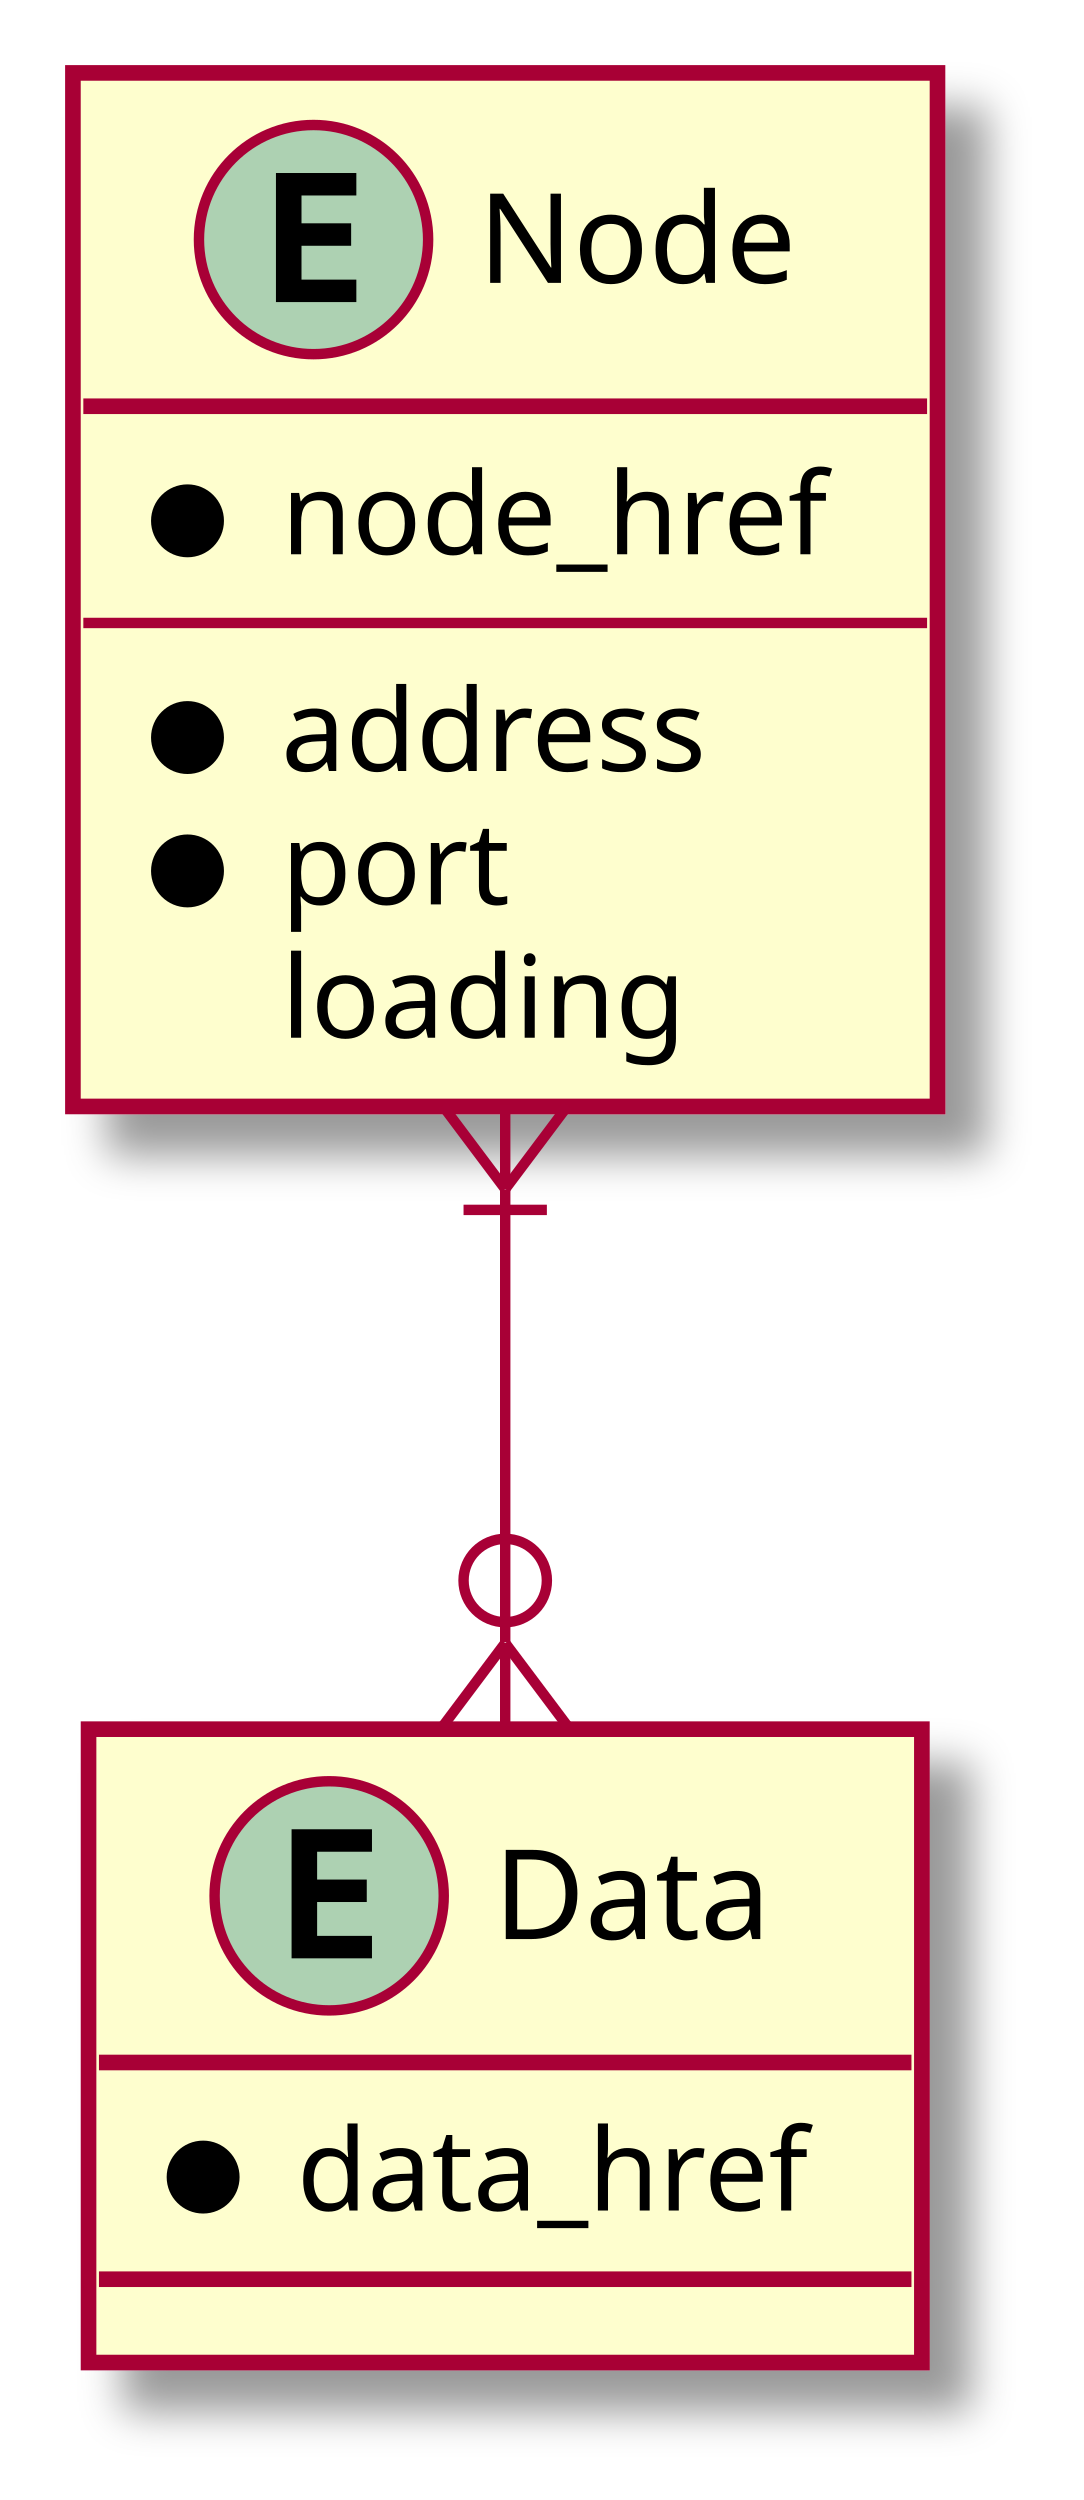
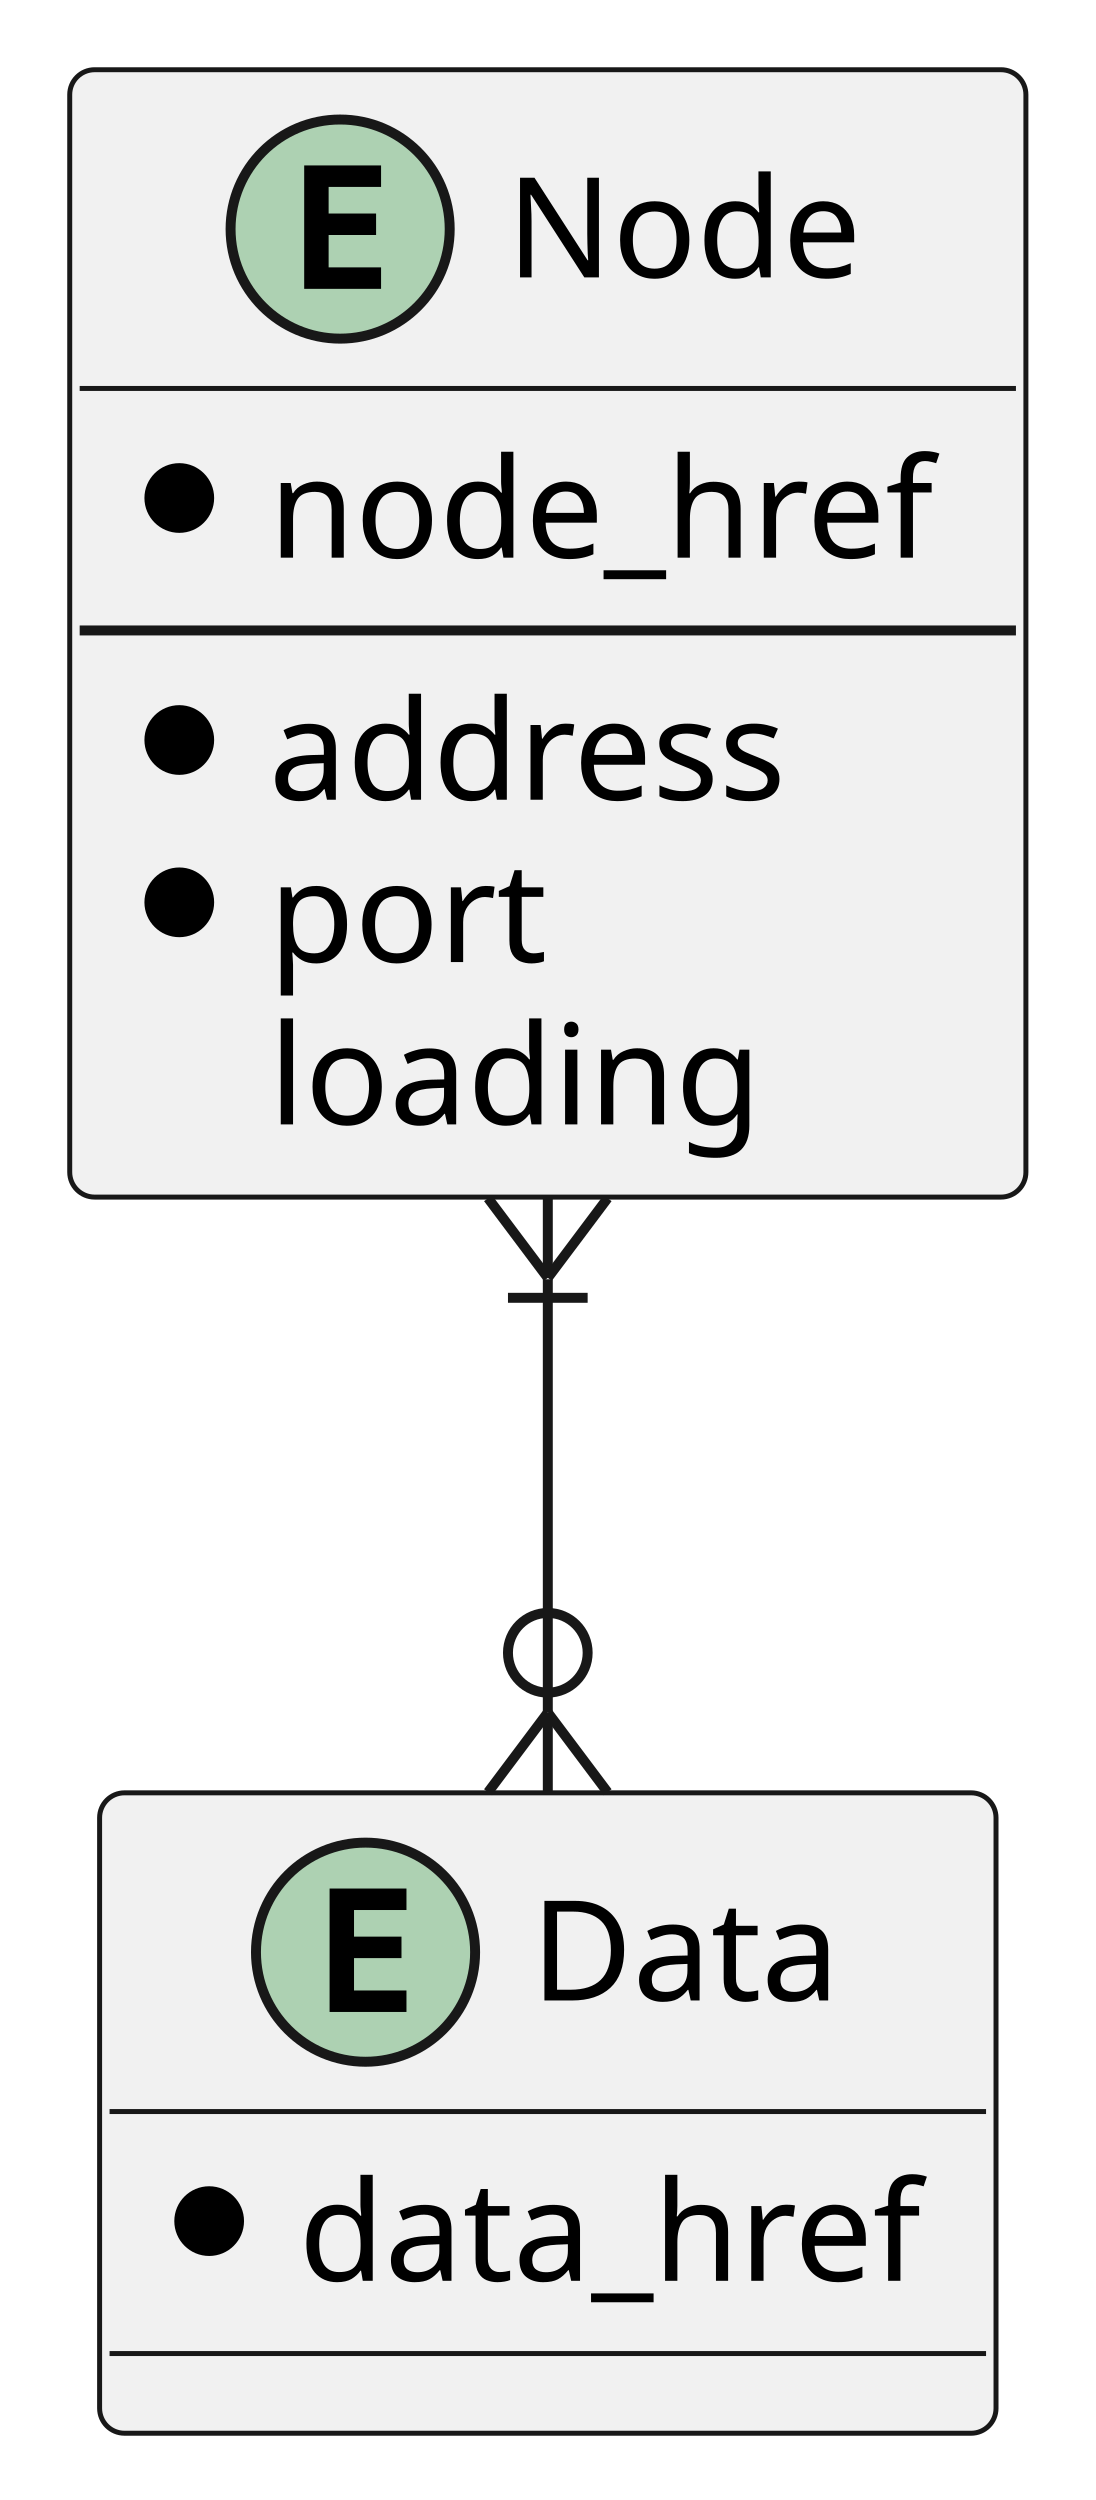
- <svg xmlns="http://www.w3.org/2000/svg" contentScriptType="application/ecmascript" contentStyleType="text/css" height="240px" preserveAspectRatio="none" style="width:104px;height:240px;background:#FFFFFF;" version="1.1" viewBox="0 0 104 240" width="104px" zoomAndPan="magnify">
-   <defs>
-     <filter height="300%" id="fqnze2ey8sxgr" width="300%" x="-1" y="-1">
-       <feGaussianBlur result="blurOut" stdDeviation="2.0" />
-       <feColorMatrix in="blurOut" result="blurOut2" type="matrix" values="0 0 0 0 0 0 0 0 0 0 0 0 0 0 0 0 0 0 .4 0" />
-       <feOffset dx="4.0" dy="4.0" in="blurOut2" result="blurOut3" />
-       <feBlend in="SourceGraphic" in2="blurOut3" mode="normal" />
-     </filter>
-   </defs>
+ <svg xmlns="http://www.w3.org/2000/svg" contentStyleType="text/css" height="251px" preserveAspectRatio="none" style="width:110px;height:251px;background:#FFFFFF;" version="1.1" viewBox="0 0 110 251" width="110px" zoomAndPan="magnify">
+   <defs />
  <g>
-     <rect codeLine="2" fill="#FEFECE" filter="url(#fqnze2ey8sxgr)" height="99.219" id="Node" style="stroke:#A80036;stroke-width:1.5;" width="83" x="7" y="7" />
-     <ellipse cx="30.1" cy="23" fill="#ADD1B2" rx="11" ry="11" style="stroke:#A80036;stroke-width:1.0;" />
-     <path d="M34.209,29 L26.491,29 L26.491,16.609 L34.209,16.609 L34.209,18.766 L28.944,18.766 L28.944,21.438 L33.709,21.438 L33.709,23.594 L28.944,23.594 L28.944,26.844 L34.209,26.844 L34.209,29 Z " fill="#000000" />
-     <text fill="#000000" font-family="sans-serif" font-size="12" lengthAdjust="spacing" textLength="33" x="45.9" y="27.154">Node</text>
-     <line style="stroke:#A80036;stroke-width:1.5;" x1="8" x2="89" y1="39" y2="39" />
-     <ellipse cx="18" cy="50" fill="#000000" rx="3" ry="3" style="stroke:#000000;stroke-width:1.0;" />
-     <text fill="#000000" font-family="sans-serif" font-size="11" lengthAdjust="spacing" textLength="57" x="27" y="53.21">node_href</text>
-     <line style="stroke:#A80036;stroke-width:1.0;" x1="8" x2="89" y1="59.805" y2="59.805" />
-     <ellipse cx="18" cy="70.805" fill="#000000" rx="3" ry="3" style="stroke:#000000;stroke-width:1.0;" />
-     <text fill="#000000" font-family="sans-serif" font-size="11" lengthAdjust="spacing" textLength="47" x="27" y="74.015">address</text>
-     <ellipse cx="18" cy="83.609" fill="#000000" rx="3" ry="3" style="stroke:#000000;stroke-width:1.0;" />
-     <text fill="#000000" font-family="sans-serif" font-size="11" lengthAdjust="spacing" textLength="23" x="27" y="86.82">port</text>
-     <text fill="#000000" font-family="sans-serif" font-size="11" lengthAdjust="spacing" textLength="41" x="27" y="99.624">loading</text>
-     <rect codeLine="10" fill="#FEFECE" filter="url(#fqnze2ey8sxgr)" height="60.805" id="Data" style="stroke:#A80036;stroke-width:1.5;" width="80" x="8.5" y="166" />
-     <ellipse cx="31.6" cy="182" fill="#ADD1B2" rx="11" ry="11" style="stroke:#A80036;stroke-width:1.0;" />
-     <path d="M35.709,188 L27.991,188 L27.991,175.609 L35.709,175.609 L35.709,177.766 L30.444,177.766 L30.444,180.438 L35.209,180.438 L35.209,182.594 L30.444,182.594 L30.444,185.844 L35.709,185.844 L35.709,188 Z " fill="#000000" />
-     <text fill="#000000" font-family="sans-serif" font-size="12" lengthAdjust="spacing" textLength="30" x="47.4" y="186.154">Data</text>
-     <line style="stroke:#A80036;stroke-width:1.5;" x1="9.5" x2="87.5" y1="198" y2="198" />
-     <ellipse cx="19.5" cy="209" fill="#000000" rx="3" ry="3" style="stroke:#000000;stroke-width:1.0;" />
-     <text fill="#000000" font-family="sans-serif" font-size="11" lengthAdjust="spacing" textLength="54" x="28.5" y="212.21">data_href</text>
-     <line style="stroke:#A80036;stroke-width:1.5;" x1="9.5" x2="87.5" y1="218.805" y2="218.805" />
-     <path codeLine="14" d="M48.5,114.18 C48.5,128.83 48.5,144.23 48.5,157.65 " fill="none" id="Node-Data" style="stroke:#A80036;stroke-width:1.0;" />
-     <line style="stroke:#A80036;stroke-width:1.0;" x1="48.5" x2="54.5" y1="157.73" y2="165.73" />
-     <line style="stroke:#A80036;stroke-width:1.0;" x1="48.5" x2="42.5" y1="157.73" y2="165.73" />
-     <line style="stroke:#A80036;stroke-width:1.0;" x1="48.5" x2="48.5" y1="157.73" y2="165.73" />
-     <ellipse cx="48.5" cy="151.73" rx="4" ry="4" style="stroke:#A80036;stroke-width:1.0;fill:none;" />
-     <line style="stroke:#A80036;stroke-width:1.0;fill:none;" x1="48.5" x2="42.5" y1="114.15" y2="106.15" />
-     <line style="stroke:#A80036;stroke-width:1.0;fill:none;" x1="48.5" x2="54.5" y1="114.15" y2="106.15" />
-     <line style="stroke:#A80036;stroke-width:1.0;fill:none;" x1="48.5" x2="48.5" y1="114.15" y2="106.15" />
-     <line style="stroke:#A80036;stroke-width:1.0;fill:none;" x1="44.5" x2="52.5" y1="116.15" y2="116.15" />
+     <g id="elem_Node">
+       <rect codeLine="2" fill="#F1F1F1" height="113.188" id="Node" rx="2.5" ry="2.5" style="stroke:#181818;stroke-width:0.5;" width="96" x="7" y="7" />
+       <ellipse cx="34.15" cy="23" fill="#ADD1B2" rx="11" ry="11" style="stroke:#181818;stroke-width:1.0;" />
+       <path d="M38.259,29 L30.541,29 L30.541,16.609 L38.259,16.609 L38.259,18.766 L32.994,18.766 L32.994,21.438 L37.759,21.438 L37.759,23.594 L32.994,23.594 L32.994,26.844 L38.259,26.844 L38.259,29 Z " fill="#000000" />
+       <text fill="#000000" font-family="sans-serif" font-size="14" lengthAdjust="spacing" textLength="37" x="50.85" y="27.847">Node</text>
+       <line style="stroke:#181818;stroke-width:0.5;" x1="8" x2="102" y1="39" y2="39" />
+       <ellipse cx="18" cy="50" fill="#000000" rx="3" ry="3" style="stroke:#000000;stroke-width:1.0;" />
+       <text fill="#000000" font-family="sans-serif" font-size="14" lengthAdjust="spacing" textLength="70" x="27" y="55.995">node_href</text>
+       <line style="stroke:#181818;stroke-width:1.0;" x1="8" x2="102" y1="63.297" y2="63.297" />
+       <ellipse cx="18" cy="74.297" fill="#000000" rx="3" ry="3" style="stroke:#000000;stroke-width:1.0;" />
+       <text fill="#000000" font-family="sans-serif" font-size="14" lengthAdjust="spacing" textLength="56" x="27" y="80.292">address</text>
+       <ellipse cx="18" cy="90.594" fill="#000000" rx="3" ry="3" style="stroke:#000000;stroke-width:1.0;" />
+       <text fill="#000000" font-family="sans-serif" font-size="14" lengthAdjust="spacing" textLength="28" x="27" y="96.589">port</text>
+       <text fill="#000000" font-family="sans-serif" font-size="14" lengthAdjust="spacing" textLength="50" x="27" y="112.886">loading</text>
+     </g>
+     <g id="elem_Data">
+       <rect codeLine="10" fill="#F1F1F1" height="64.297" id="Data" rx="2.5" ry="2.5" style="stroke:#181818;stroke-width:0.5;" width="90" x="10" y="180" />
+       <ellipse cx="36.7" cy="196" fill="#ADD1B2" rx="11" ry="11" style="stroke:#181818;stroke-width:1.0;" />
+       <path d="M40.809,202 L33.091,202 L33.091,189.609 L40.809,189.609 L40.809,191.766 L35.544,191.766 L35.544,194.438 L40.309,194.438 L40.309,196.594 L35.544,196.594 L35.544,199.844 L40.809,199.844 L40.809,202 Z " fill="#000000" />
+       <text fill="#000000" font-family="sans-serif" font-size="14" lengthAdjust="spacing" textLength="32" x="53.3" y="200.847">Data</text>
+       <line style="stroke:#181818;stroke-width:0.5;" x1="11" x2="99" y1="212" y2="212" />
+       <ellipse cx="21" cy="223" fill="#000000" rx="3" ry="3" style="stroke:#000000;stroke-width:1.0;" />
+       <text fill="#000000" font-family="sans-serif" font-size="14" lengthAdjust="spacing" textLength="64" x="30" y="228.995">data_href</text>
+       <line style="stroke:#181818;stroke-width:0.5;" x1="11" x2="99" y1="236.297" y2="236.297" />
+     </g>
+     <g id="link_Node_Data">
+       <path codeLine="14" d="M55,128.44 C55,143.23 55,158.54 55,171.9 " fill="none" id="Node-Data" style="stroke:#181818;stroke-width:1.0;" />
+       <line style="stroke:#181818;stroke-width:1.0;" x1="55" x2="61" y1="171.94" y2="179.94" />
+       <line style="stroke:#181818;stroke-width:1.0;" x1="55" x2="49" y1="171.94" y2="179.94" />
+       <line style="stroke:#181818;stroke-width:1.0;" x1="55" x2="55" y1="171.94" y2="179.94" />
+       <ellipse cx="55" cy="165.94" fill="none" rx="4" ry="4" style="stroke:#181818;stroke-width:1.0;" />
+       <line style="stroke:#181818;stroke-width:1.0;" x1="55" x2="49" y1="128.3" y2="120.3" />
+       <line style="stroke:#181818;stroke-width:1.0;" x1="55" x2="61" y1="128.3" y2="120.3" />
+       <line style="stroke:#181818;stroke-width:1.0;" x1="55" x2="55" y1="128.3" y2="120.3" />
+       <line style="stroke:#181818;stroke-width:1.0;" x1="51" x2="59" y1="130.3" y2="130.3" />
+     </g>
  </g>
</svg>
